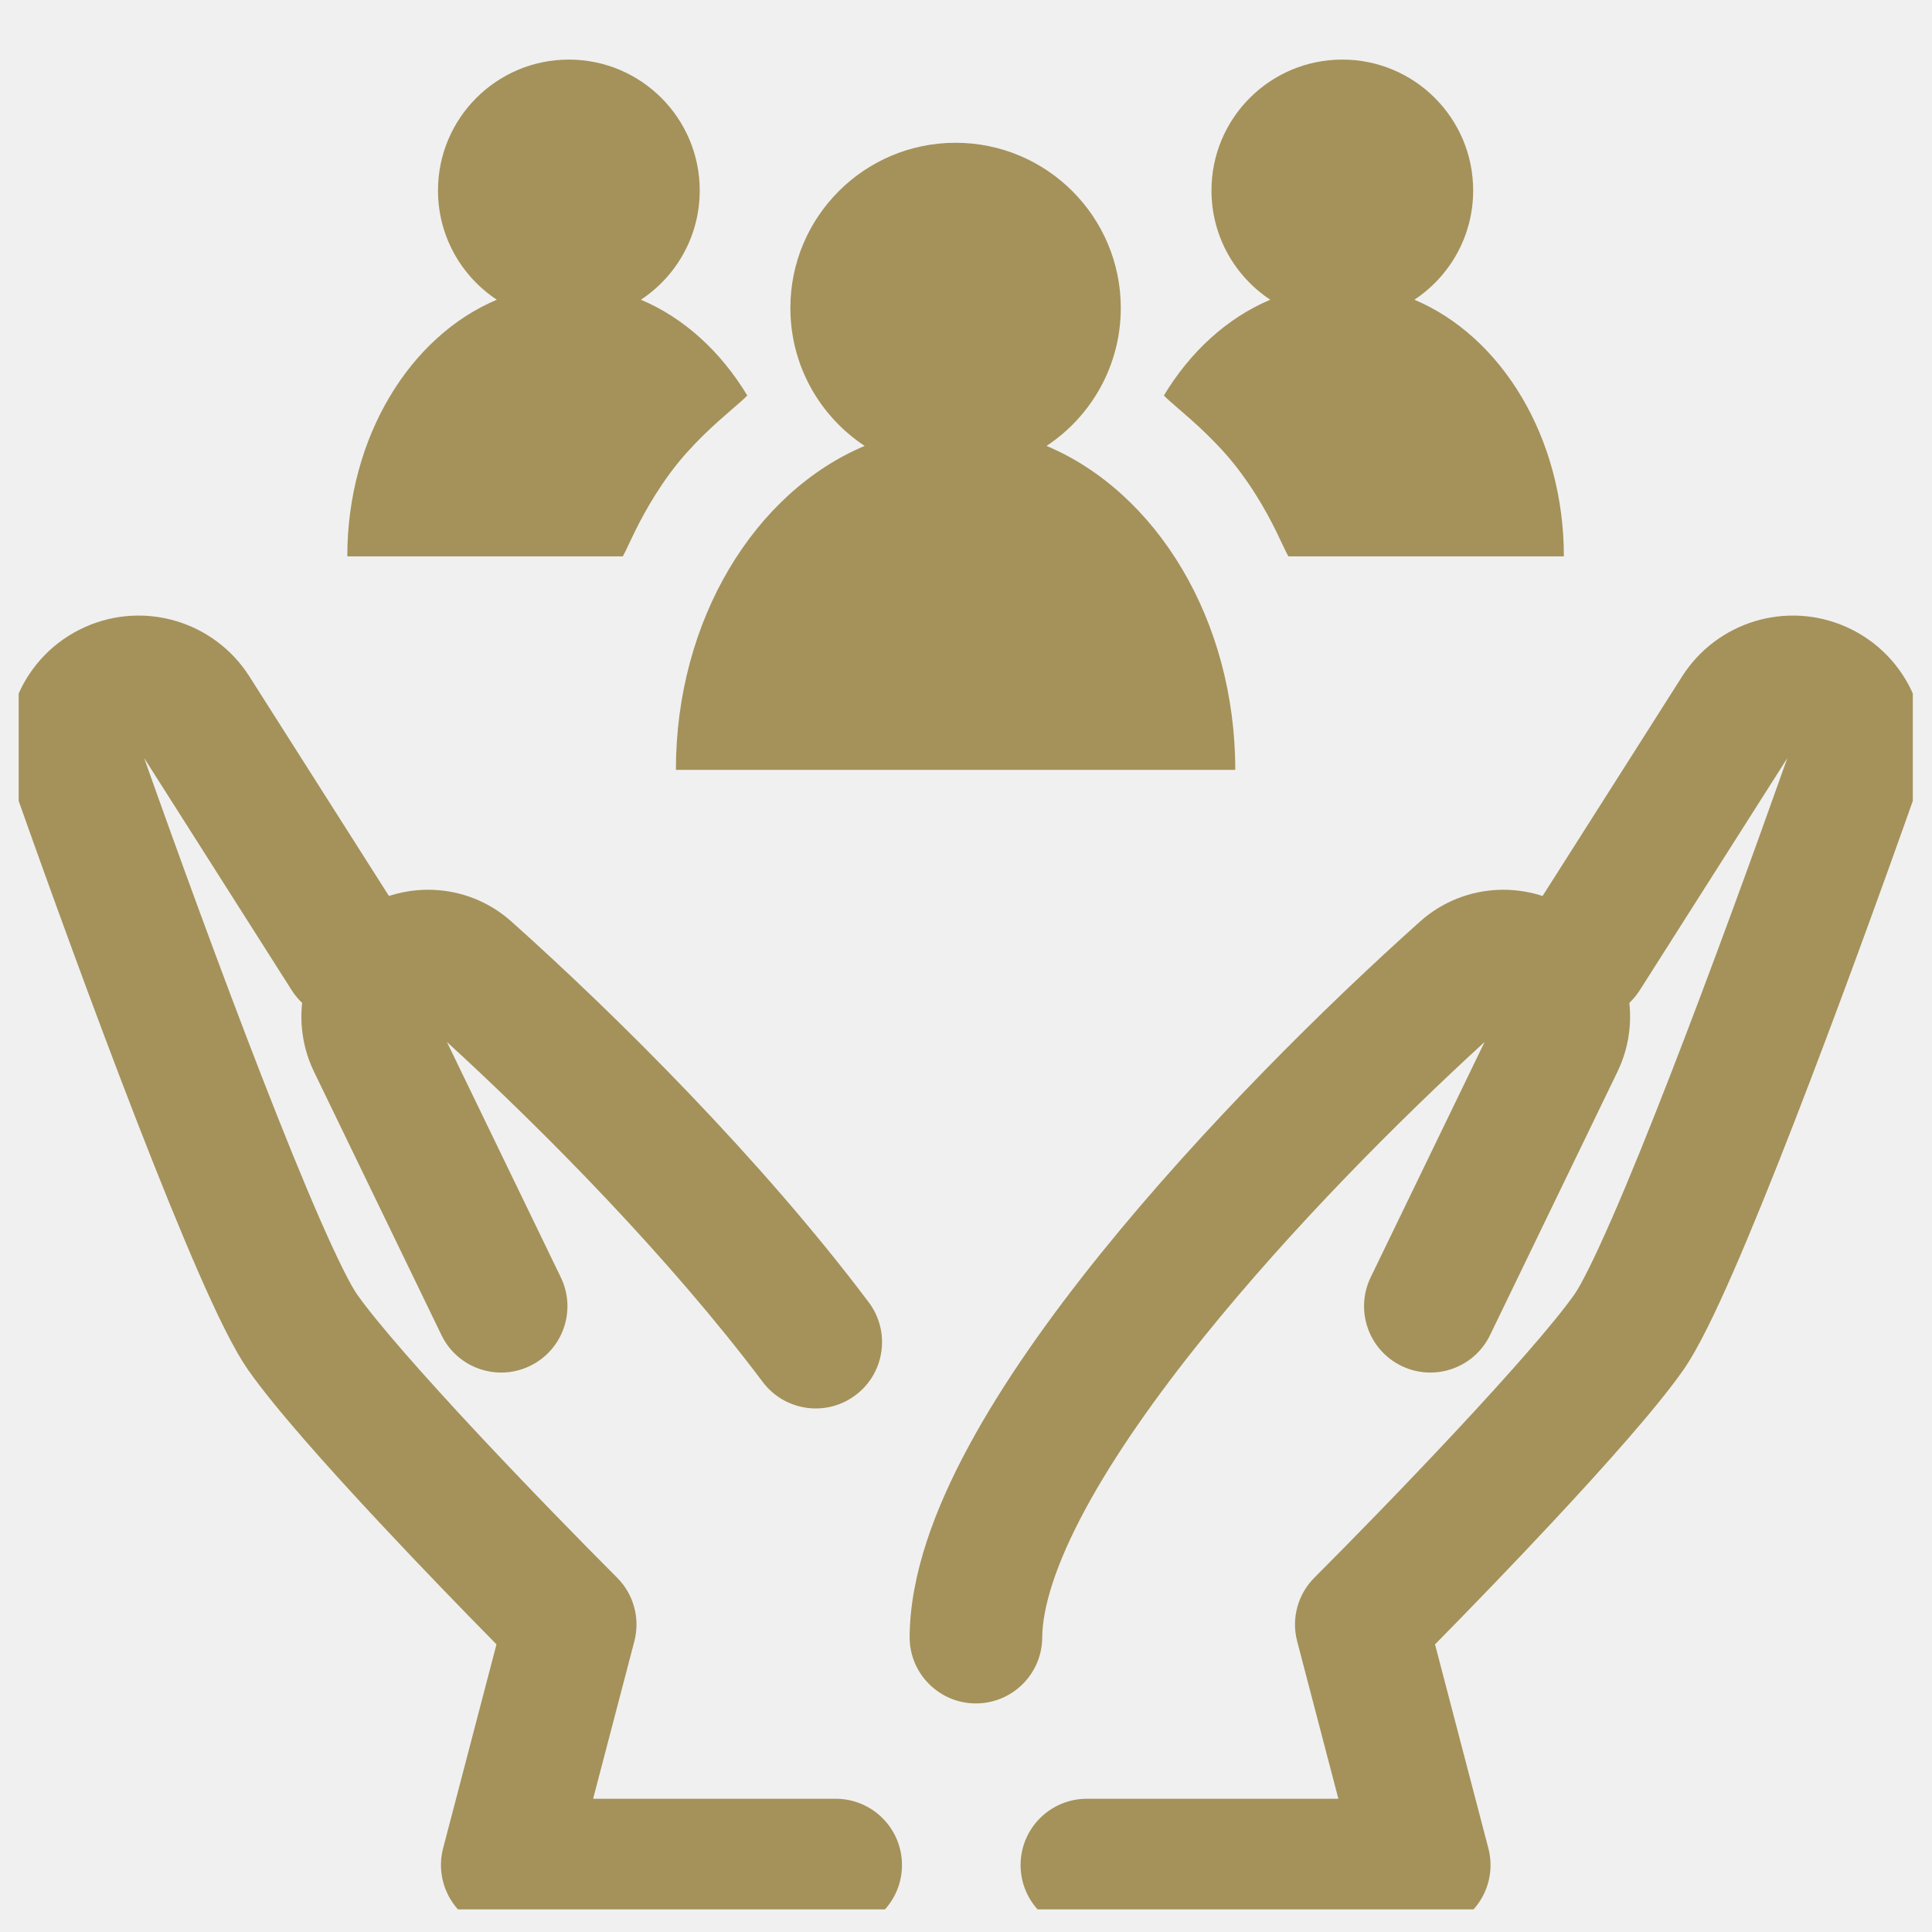
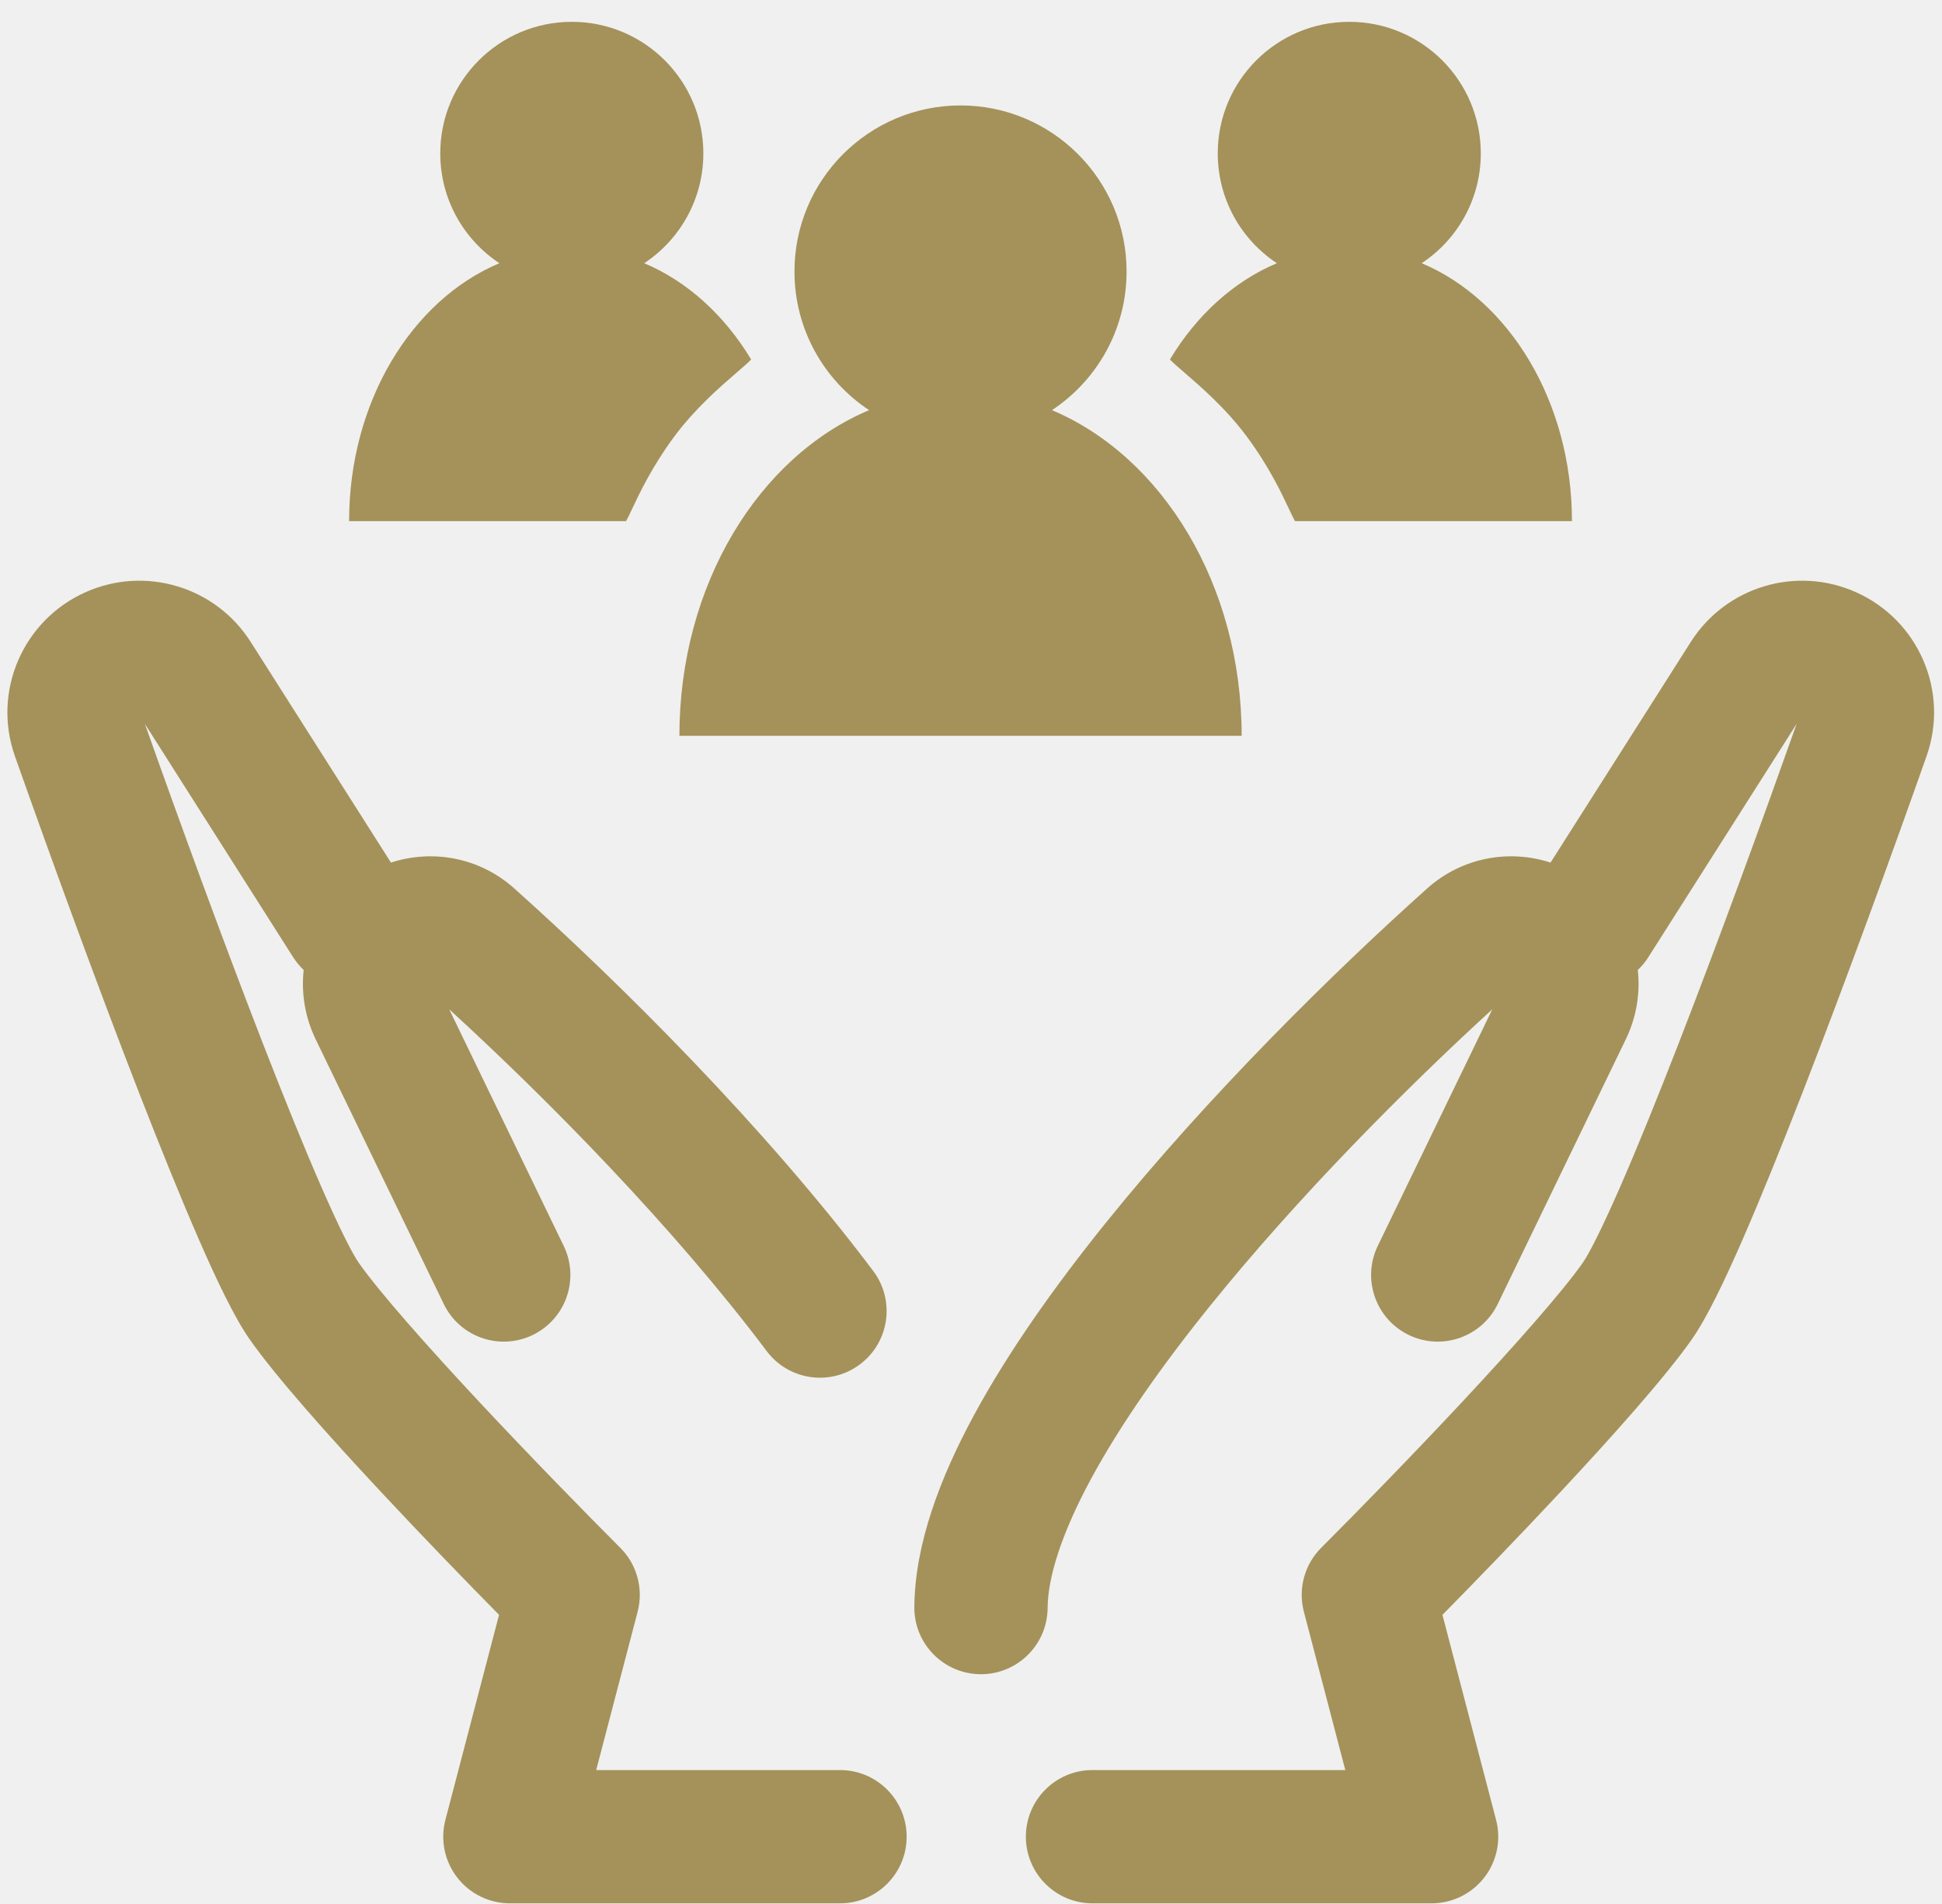
- <svg xmlns="http://www.w3.org/2000/svg" width="51" height="51" viewBox="0 0 51 51" fill="none">
-   <g clip-path="url(#clip0_4316_117788)">
-     <path fill-rule="evenodd" clip-rule="evenodd" d="M27.626 11.771C28.807 10.991 29.586 9.651 29.586 8.13C29.586 5.722 27.633 3.769 25.225 3.769C22.817 3.769 20.864 5.722 20.864 8.13C20.864 9.651 21.643 10.99 22.824 11.771C19.925 12.991 17.842 16.359 17.842 20.323H32.608C32.608 16.359 30.524 12.991 27.626 11.771Z" fill="#A4925A" />
-     <path fill-rule="evenodd" clip-rule="evenodd" d="M44.404 17.856C45.326 16.406 47.172 15.85 48.742 16.552C50.381 17.284 51.197 19.153 50.594 20.858C49.698 23.397 48.483 26.742 47.35 29.657C46.784 31.114 46.233 32.477 45.749 33.584C45.289 34.636 44.824 35.611 44.428 36.175C43.73 37.169 42.339 38.725 40.972 40.189C39.891 41.347 38.766 42.509 37.881 43.407L39.289 48.79C39.427 49.314 39.313 49.873 38.982 50.302C38.65 50.731 38.139 50.983 37.596 50.983H28.691C27.724 50.983 26.941 50.199 26.941 49.233C26.941 48.266 27.724 47.483 28.691 47.483H35.33L34.242 43.326C34.084 42.725 34.258 42.085 34.697 41.646C35.606 40.737 37.049 39.262 38.413 37.801C39.808 36.307 41.029 34.925 41.565 34.163C41.727 33.932 42.061 33.281 42.542 32.182C42.999 31.138 43.53 29.826 44.088 28.39C45.157 25.639 46.305 22.486 47.182 20.01L43.286 26.139C42.768 26.954 41.686 27.195 40.871 26.677C40.055 26.158 39.814 25.077 40.333 24.261L44.404 17.856ZM47.294 19.693C47.294 19.693 47.294 19.693 47.294 19.693Z" fill="#A4925A" />
-     <path fill-rule="evenodd" clip-rule="evenodd" d="M37.485 24.327C38.667 23.271 40.4 23.22 41.648 24.125C42.961 25.076 43.403 26.833 42.696 28.293L39.333 35.244C38.912 36.114 37.866 36.478 36.996 36.057C36.126 35.636 35.762 34.59 36.182 33.719L39.19 27.505C36.924 29.578 34.103 32.411 31.783 35.287C30.512 36.862 29.423 38.412 28.656 39.829C27.872 41.279 27.518 42.423 27.512 43.23C27.504 44.196 26.714 44.973 25.748 44.966C24.781 44.958 24.004 44.168 24.012 43.202C24.025 41.548 24.692 39.8 25.578 38.163C26.482 36.492 27.712 34.759 29.059 33.089C31.754 29.749 35.039 26.514 37.485 24.327Z" fill="#A4925A" />
-     <path fill-rule="evenodd" clip-rule="evenodd" d="M6.583 17.856C5.661 16.406 3.814 15.85 2.245 16.552C0.606 17.284 -0.21 19.153 0.392 20.858C1.289 23.397 2.503 26.742 3.636 29.657C4.203 31.114 4.754 32.477 5.238 33.584C5.698 34.636 6.162 35.611 6.559 36.175C7.257 37.169 8.647 38.725 10.015 40.189C11.096 41.347 12.221 42.509 13.106 43.407L11.697 48.79C11.56 49.314 11.674 49.873 12.005 50.302C12.336 50.731 12.848 50.983 13.39 50.983H22.06C23.026 50.983 23.81 50.199 23.81 49.233C23.81 48.266 23.026 47.483 22.06 47.483H15.657L16.745 43.326C16.902 42.725 16.729 42.085 16.289 41.646C15.381 40.737 13.938 39.262 12.573 37.801C11.179 36.307 9.958 34.925 9.422 34.163C9.26 33.932 8.925 33.281 8.445 32.182C7.988 31.138 7.457 29.826 6.899 28.39C5.83 25.639 4.682 22.486 3.805 20.01L7.7 26.139C8.219 26.954 9.3 27.195 10.116 26.677C10.932 26.158 11.172 25.077 10.654 24.261L6.583 17.856ZM3.692 19.693C3.693 19.693 3.693 19.693 3.693 19.693Z" fill="#A4925A" />
-     <path fill-rule="evenodd" clip-rule="evenodd" d="M13.501 24.327C12.319 23.27 10.586 23.22 9.339 24.125C8.026 25.076 7.584 26.833 8.29 28.293L11.654 35.244C12.075 36.114 13.121 36.478 13.991 36.057C14.861 35.636 15.225 34.59 14.804 33.719L11.797 27.505C14.383 29.87 17.68 33.215 20.135 36.481C20.716 37.254 21.813 37.409 22.585 36.828C23.358 36.247 23.513 35.15 22.933 34.378C20.084 30.588 16.253 26.787 13.501 24.327Z" fill="#A4925A" />
-     <path fill-rule="evenodd" clip-rule="evenodd" d="M37.336 7.912C38.271 7.294 38.888 6.233 38.888 5.028C38.888 3.12 37.341 1.573 35.434 1.573C33.526 1.573 31.98 3.12 31.98 5.028C31.98 6.233 32.597 7.294 33.532 7.912C32.398 8.389 31.422 9.281 30.724 10.44C30.798 10.52 30.929 10.633 31.097 10.778C31.528 11.15 32.2 11.729 32.751 12.475C33.33 13.257 33.663 13.965 33.858 14.381C33.922 14.516 33.971 14.621 34.009 14.686H41.282C41.282 11.546 39.632 8.878 37.336 7.912Z" fill="#A4925A" />
-     <path fill-rule="evenodd" clip-rule="evenodd" d="M13.115 7.912C12.179 7.294 11.562 6.233 11.562 5.028C11.562 3.12 13.109 1.573 15.017 1.573C16.924 1.573 18.471 3.12 18.471 5.028C18.471 6.233 17.854 7.294 16.918 7.912C18.052 8.389 19.028 9.281 19.726 10.44C19.652 10.52 19.521 10.633 19.353 10.778C18.922 11.15 18.251 11.729 17.699 12.475C17.121 13.257 16.788 13.965 16.592 14.381C16.529 14.516 16.479 14.621 16.441 14.686H9.168C9.168 11.546 10.818 8.878 13.115 7.912Z" fill="#A4925A" />
-   </g>
-   <defs>
-     <clipPath id="clip0_4316_117788">
-       <rect width="50" height="50" fill="white" transform="translate(0.493164 0.403015)" />
-     </clipPath>
-   </defs>
+ <svg xmlns="http://www.w3.org/2000/svg" width="51" height="50" viewBox="0 0 51 50" fill="none">
+   <path fill-rule="evenodd" clip-rule="evenodd" d="M37.336 6.912C38.271 6.294 38.888 5.233 38.888 4.028C38.888 2.12 37.341 0.573 35.434 0.573C33.526 0.573 31.98 2.12 31.98 4.028C31.98 5.233 32.597 6.294 33.532 6.912C32.398 7.389 31.422 8.281 30.724 9.44C30.798 9.52 30.929 9.633 31.097 9.778C31.528 10.15 32.2 10.729 32.751 11.475C33.33 12.257 33.663 12.965 33.858 13.381L33.858 13.381C33.922 13.516 33.971 13.621 34.009 13.686H41.282C41.282 10.546 39.632 7.878 37.336 6.912ZM27.626 10.771C28.807 9.99 29.586 8.651 29.586 7.13C29.586 4.722 27.633 2.769 25.225 2.769C22.817 2.769 20.864 4.722 20.864 7.13C20.864 8.651 21.643 9.99 22.824 10.771C19.925 11.991 17.842 15.359 17.842 19.323H32.608C32.608 15.359 30.524 11.991 27.626 10.771ZM44.404 16.856C45.326 15.406 47.172 14.85 48.742 15.552C50.381 16.284 51.197 18.153 50.594 19.858C49.698 22.397 48.483 25.742 47.35 28.657C46.784 30.114 46.233 31.477 45.749 32.584C45.289 33.636 44.824 34.611 44.428 35.175C43.73 36.169 42.339 37.725 40.972 39.189C39.891 40.347 38.766 41.509 37.881 42.407L39.289 47.79C39.427 48.314 39.313 48.873 38.982 49.302C38.65 49.731 38.139 49.983 37.596 49.983H28.691C27.724 49.983 26.941 49.199 26.941 48.233C26.941 47.266 27.724 46.483 28.691 46.483H35.33L34.242 42.326C34.084 41.725 34.258 41.085 34.697 40.646C35.606 39.737 37.049 38.262 38.413 36.801C39.808 35.307 41.029 33.925 41.565 33.163C41.727 32.932 42.061 32.281 42.542 31.182C42.999 30.138 43.53 28.826 44.088 27.39C45.157 24.639 46.305 21.486 47.182 19.01L43.286 25.139C43.207 25.264 43.114 25.375 43.011 25.473C43.078 26.08 42.978 26.71 42.696 27.293L39.333 34.244C38.912 35.114 37.866 35.478 36.996 35.057C36.126 34.636 35.762 33.59 36.182 32.719L39.19 26.505C36.924 28.578 34.103 31.411 31.783 34.287C30.512 35.862 29.423 37.412 28.656 38.829C27.872 40.279 27.518 41.423 27.512 42.23C27.504 43.196 26.714 43.973 25.748 43.966C24.781 43.958 24.004 43.168 24.012 42.202C24.025 40.548 24.692 38.8 25.578 37.163C26.482 35.492 27.712 33.759 29.059 32.089C31.754 28.749 35.039 25.514 37.485 23.327C38.394 22.515 39.63 22.297 40.72 22.652L44.404 16.856ZM6.583 16.856C5.661 15.406 3.814 14.85 2.245 15.552C0.606 16.284 -0.21 18.153 0.392 19.858C1.289 22.397 2.503 25.742 3.636 28.657C4.203 30.114 4.754 31.477 5.238 32.584C5.698 33.636 6.162 34.611 6.559 35.175C7.257 36.169 8.647 37.725 10.015 39.189C11.096 40.347 12.221 41.509 13.106 42.407L11.697 47.79C11.56 48.314 11.674 48.873 12.005 49.302C12.336 49.731 12.848 49.983 13.39 49.983H22.06C23.026 49.983 23.81 49.199 23.81 48.233C23.81 47.266 23.026 46.483 22.06 46.483H15.657L16.745 42.326C16.902 41.725 16.729 41.085 16.289 40.646C15.381 39.737 13.938 38.262 12.573 36.801C11.179 35.307 9.958 33.925 9.422 33.163C9.26 32.932 8.925 32.281 8.445 31.182C7.988 30.138 7.457 28.826 6.899 27.39C5.83 24.639 4.682 21.486 3.805 19.01L7.7 25.139C7.78 25.264 7.873 25.375 7.975 25.473C7.909 26.08 8.008 26.71 8.29 27.293L11.654 34.244C12.075 35.114 13.121 35.478 13.991 35.057C14.861 34.636 15.225 33.59 14.804 32.719L11.797 26.505C14.383 28.87 17.68 32.215 20.135 35.481C20.716 36.254 21.813 36.409 22.585 35.828C23.358 35.247 23.513 34.15 22.933 33.378C20.084 29.588 16.253 25.787 13.501 23.327C12.592 22.514 11.356 22.297 10.267 22.652L6.583 16.856ZM11.562 4.028C11.562 5.233 12.179 6.294 13.115 6.912C10.818 7.878 9.168 10.546 9.168 13.686H16.441C16.479 13.621 16.529 13.516 16.592 13.381L16.592 13.381C16.788 12.965 17.121 12.257 17.699 11.475C18.251 10.729 18.922 10.15 19.353 9.778C19.521 9.633 19.652 9.52 19.726 9.44C19.028 8.281 18.052 7.389 16.918 6.912C17.854 6.294 18.471 5.233 18.471 4.028C18.471 2.12 16.924 0.573 15.017 0.573C13.109 0.573 11.562 2.12 11.562 4.028Z" fill="#A4925A" />
</svg>
